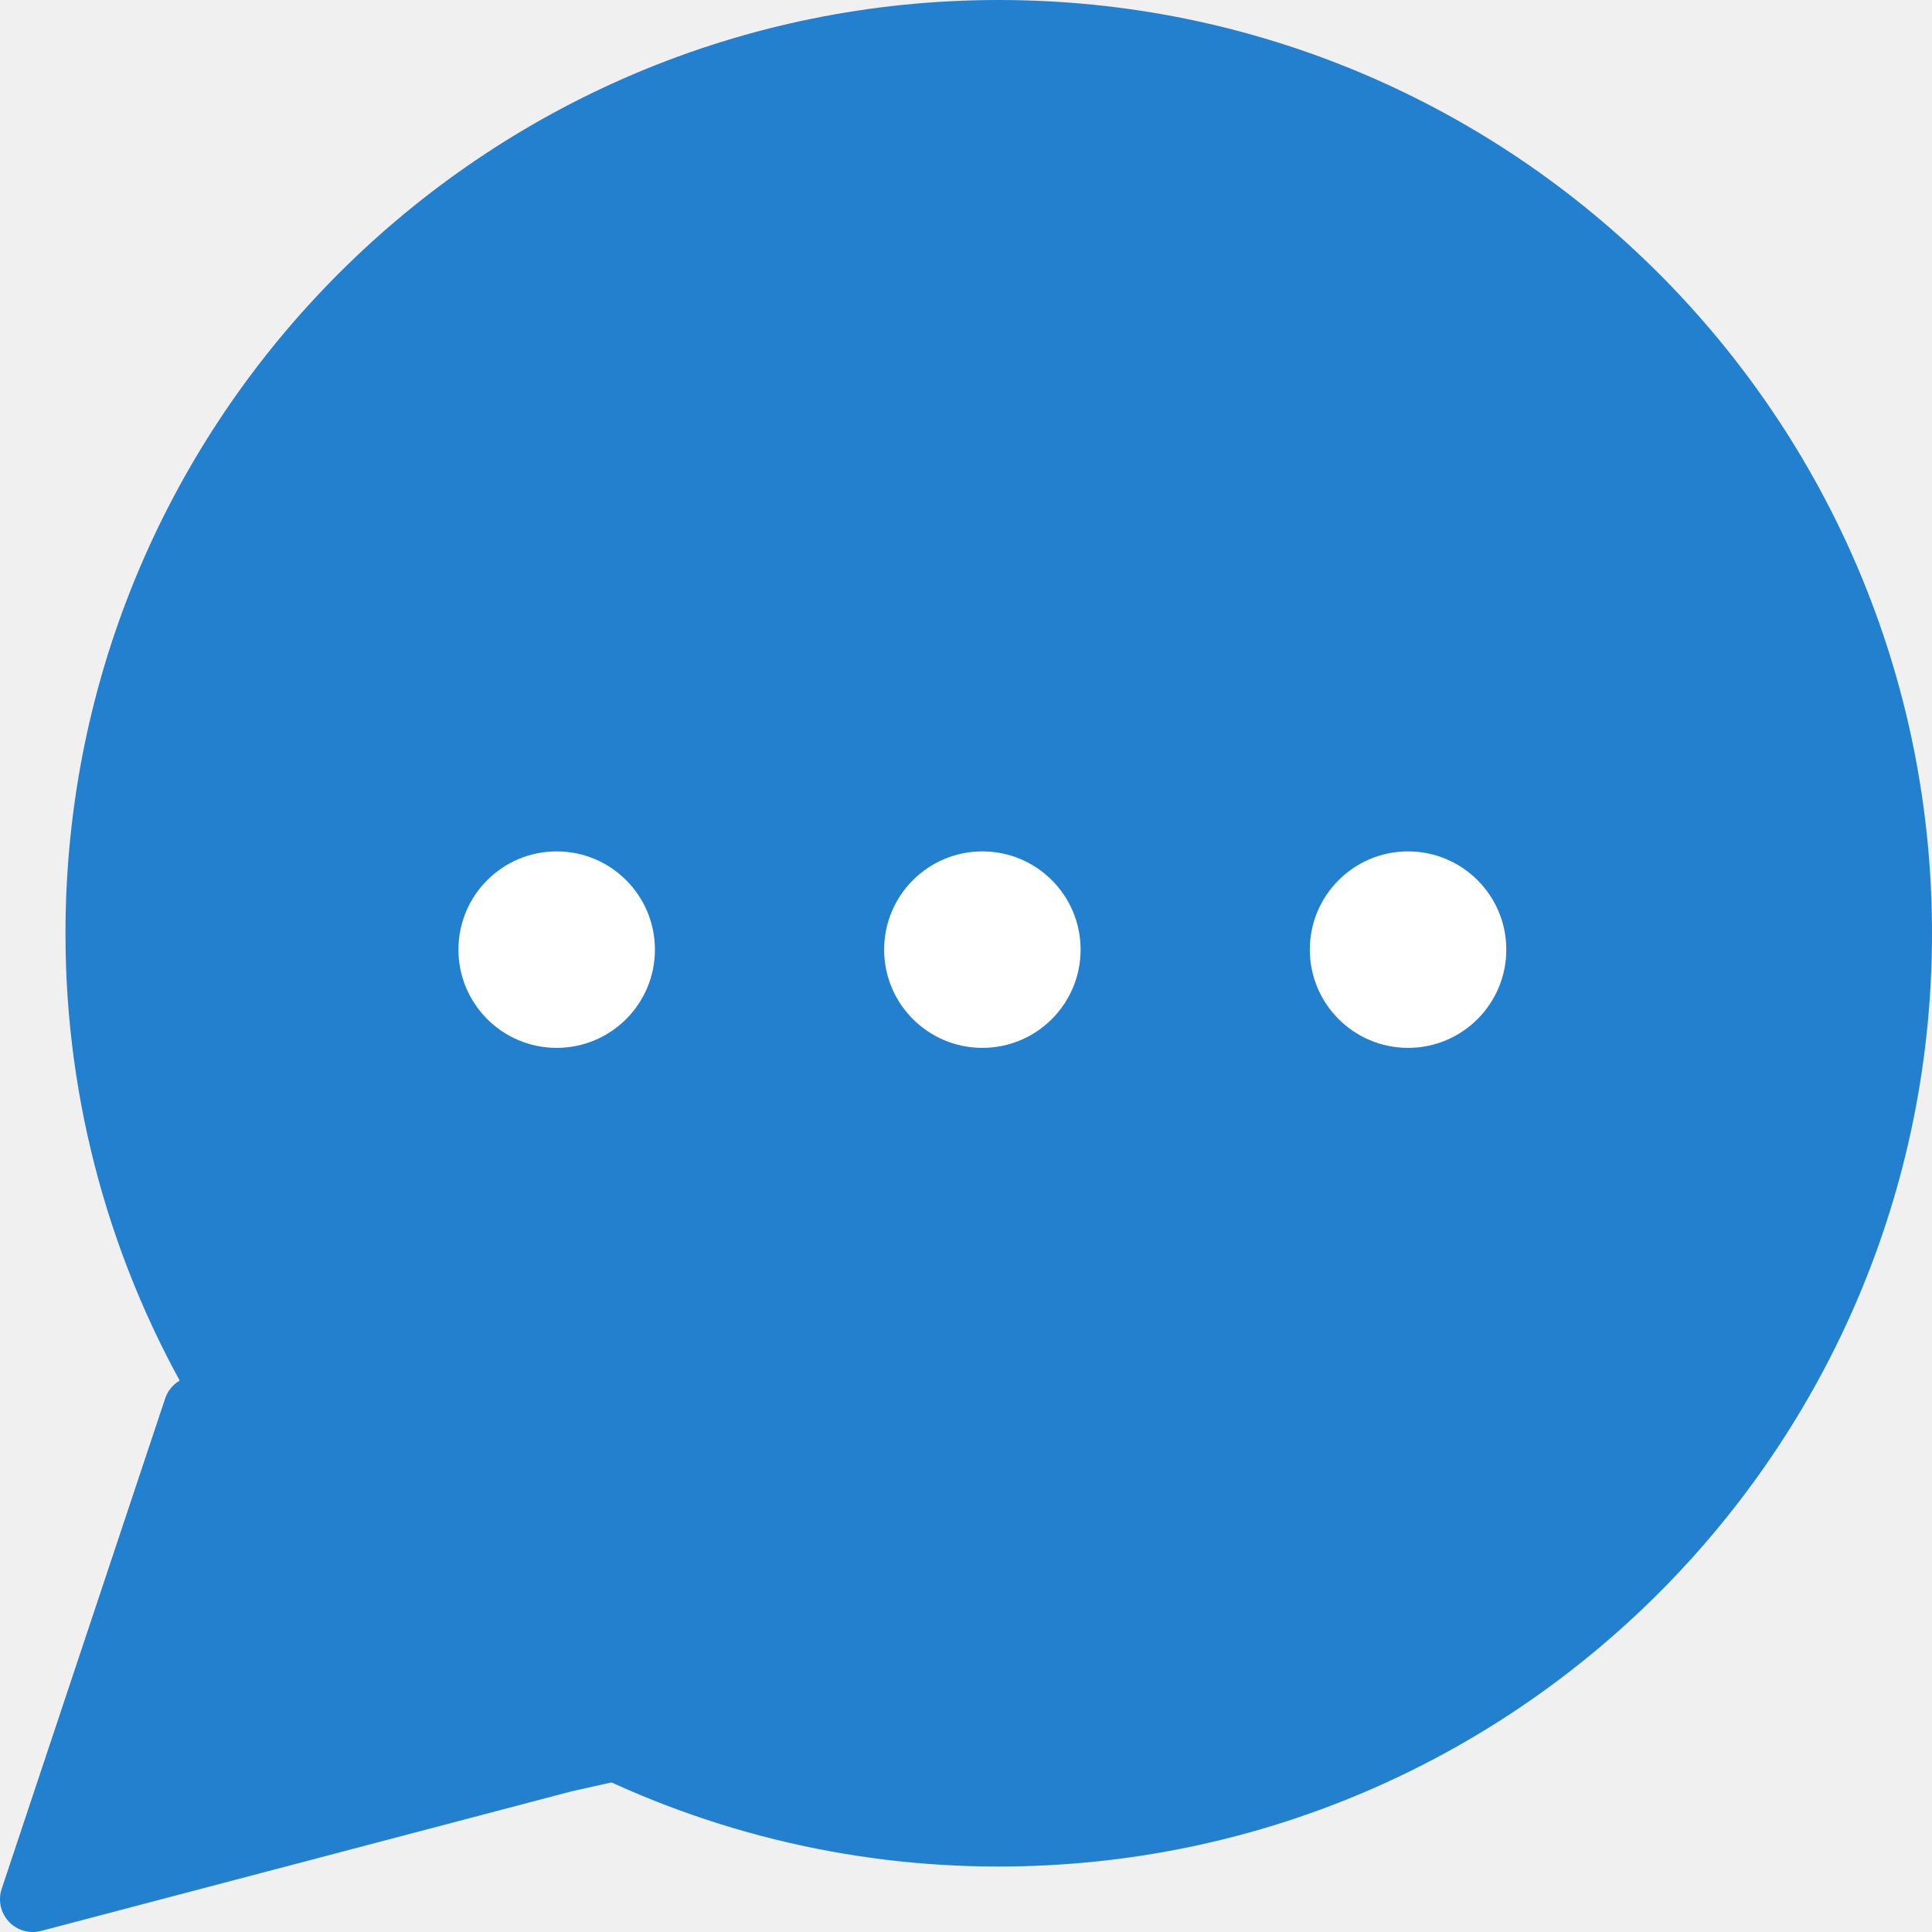
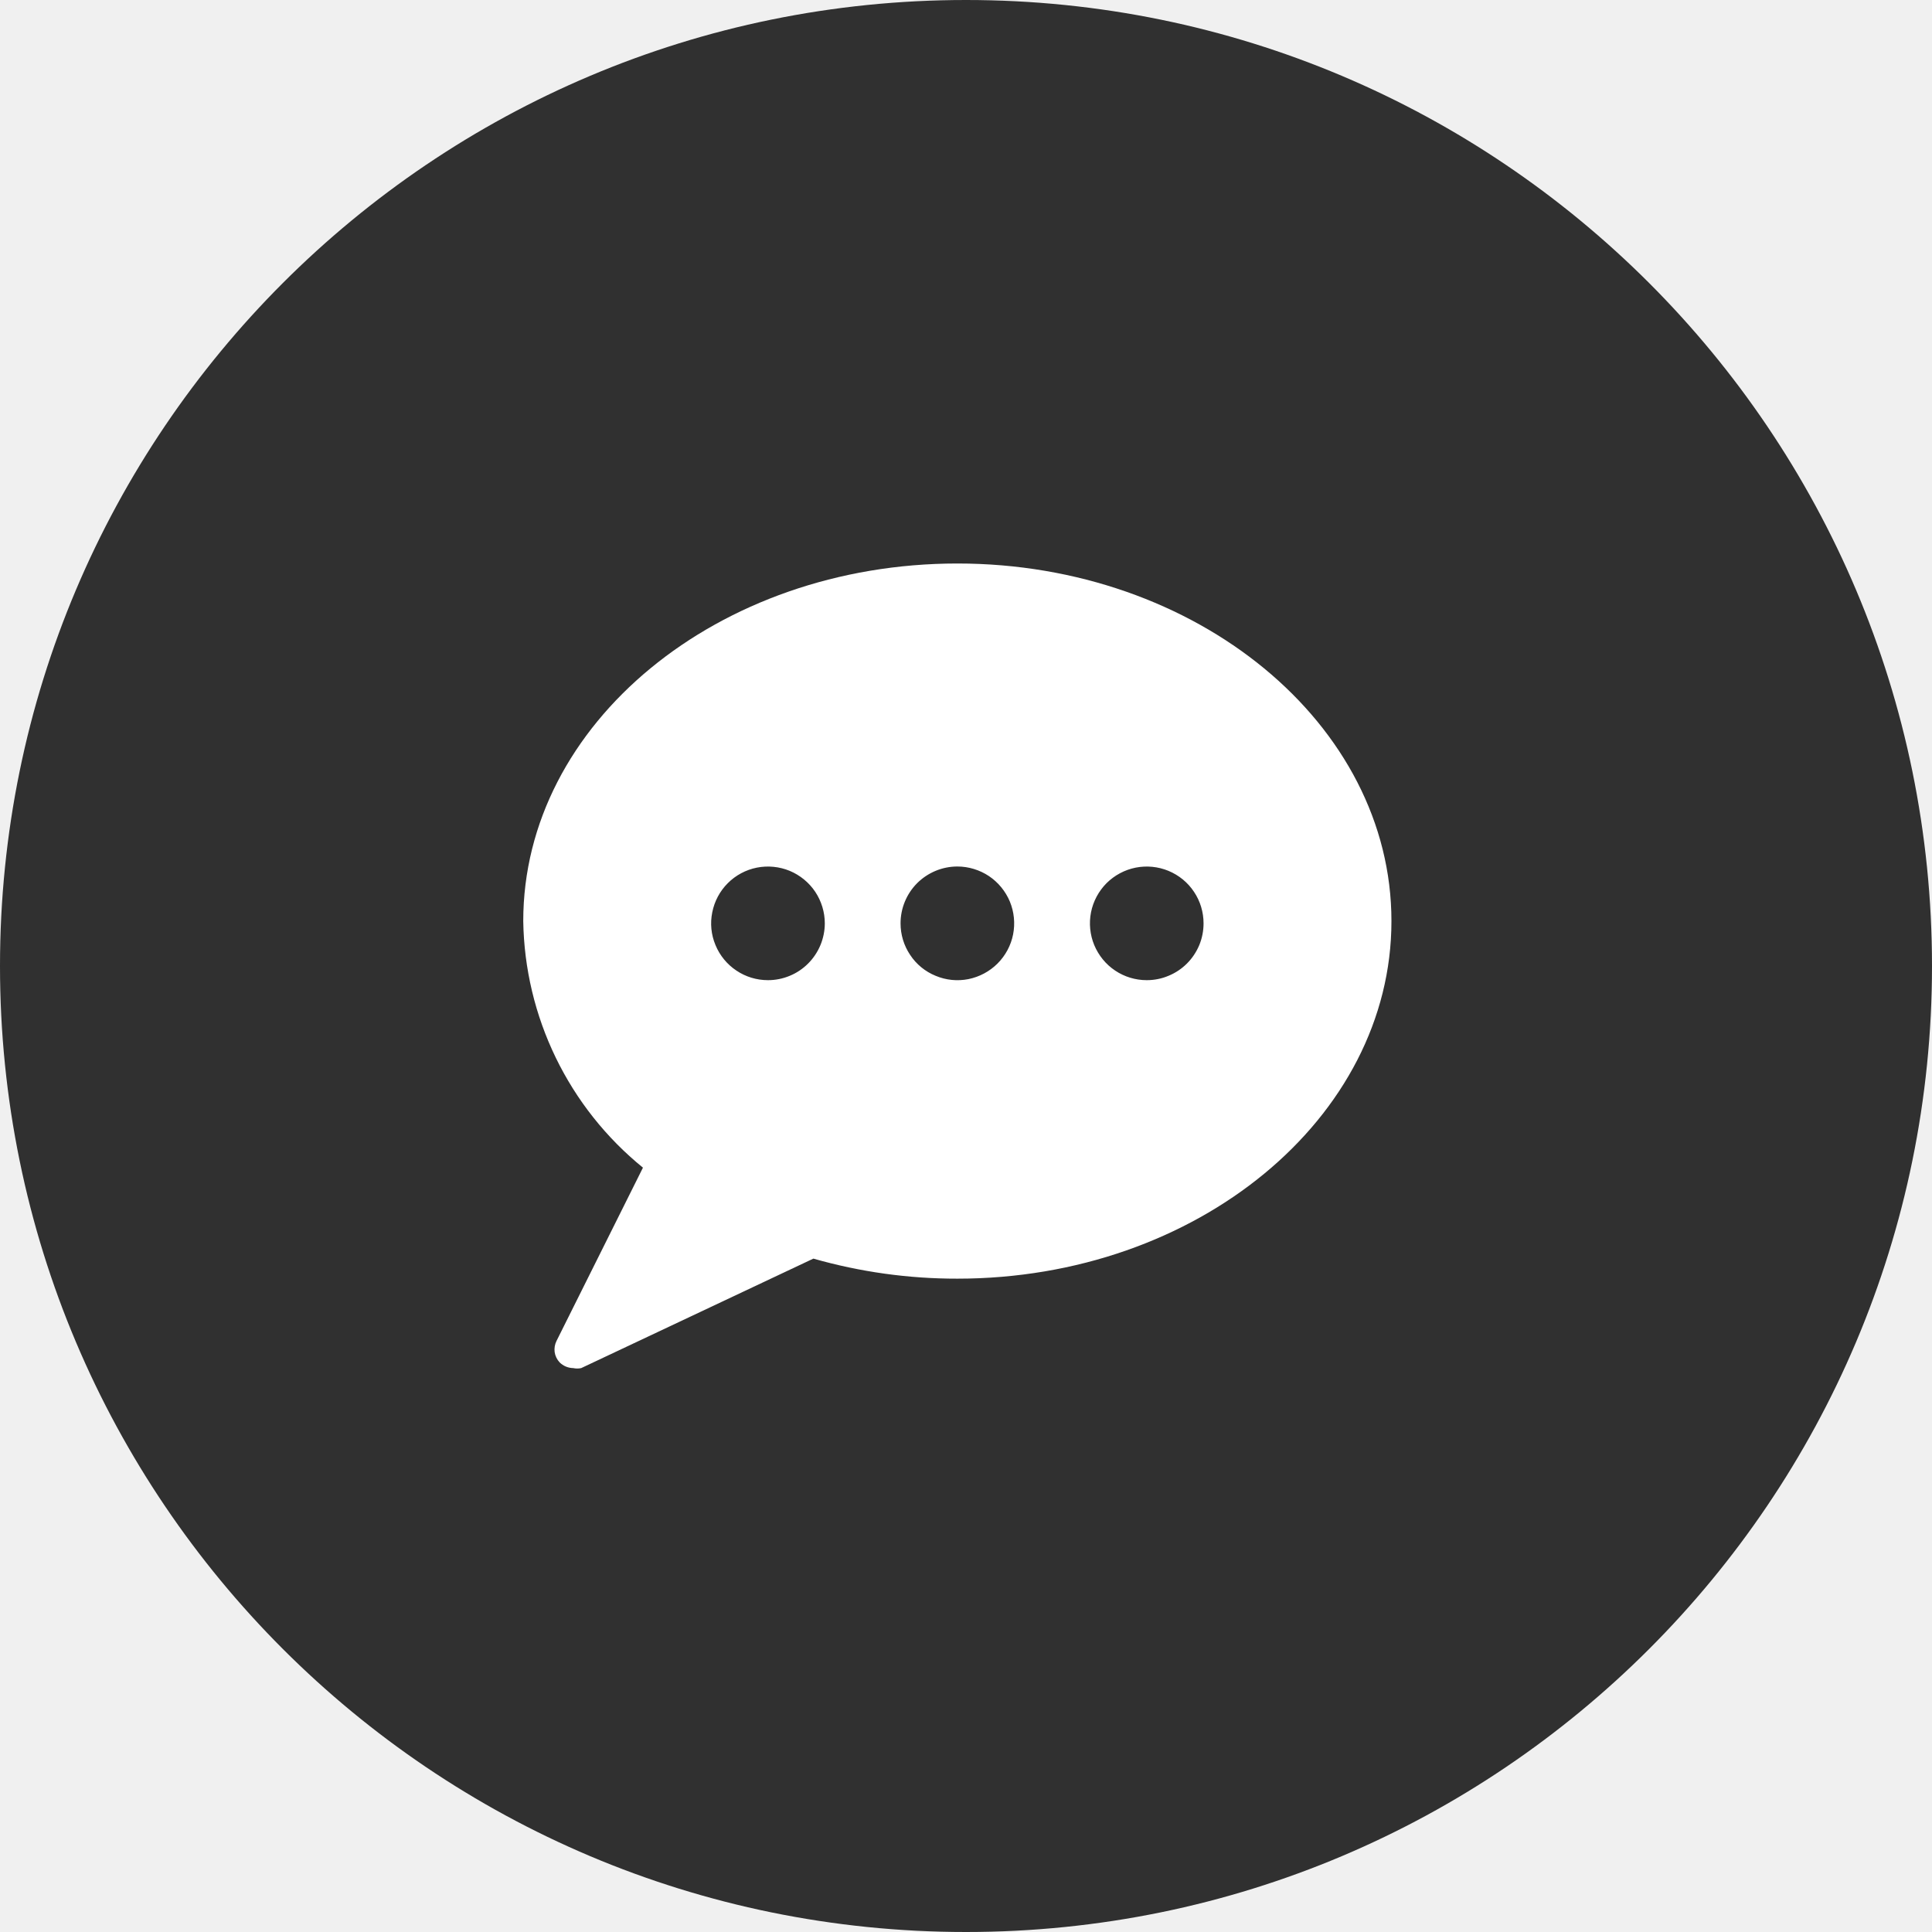
- <svg xmlns="http://www.w3.org/2000/svg" viewBox="0 0 59 59" style="enable-background:new 0 0 59 59" xml:space="preserve">
-   <path style="fill:#2280CE" d="m1 58 4.988-14.963A28.359 28.359 0 0 1 2 28.5C2 12.76 14.76 0 30.5 0S59 12.76 59 28.5 46.24 57 30.5 57a28.373 28.373 0 0 1-13.26-3.273L1 58z" />
-   <path style="fill:#2280CE" d="M28.5 31c3.987 0 7.74.994 11.028 2.747 5.212 2.779 11.588-.748 12.31-6.611.208-1.688.219-3.438.009-5.227-1.156-9.825-9.097-17.706-18.932-18.777C19.959 1.72 9 11.83 9 24.5v.138c.037 5.802 5.949 9.804 11.394 7.799A23.444 23.444 0 0 1 28.5 31z" />
-   <circle style="fill:#fff" cx="17" cy="29" r="3" />
-   <circle style="fill:#fff" cx="30" cy="29" r="3" />
-   <circle style="fill:#fff" cx="43" cy="29" r="3" />
-   <path style="fill:#2280CE" d="M25.976 51.783a1 1 0 0 0-1.193-.76l-7.76 1.727c-.007.002-.012.007-.02.009l-.017.001-14.453 3.803 4.403-13.209a1 1 0 1 0-1.897-.633L.051 57.684a1 1 0 0 0 1.203 1.283l16.203-4.264 7.76-1.727a1 1 0 0 0 .759-1.193z" />
+ <svg xmlns="http://www.w3.org/2000/svg" width="24" height="24" viewBox="0 0 24 24" fill="none">
+   <circle cx="12" cy="12" r="12" fill="#303030" />
+   <path d="M11.893 7C8.919 7 6.5 8.99 6.5 11.442C6.509 12.03 6.647 12.609 6.904 13.139C7.161 13.668 7.53 14.134 7.987 14.505L6.914 16.656C6.892 16.699 6.884 16.748 6.89 16.796C6.897 16.844 6.919 16.889 6.952 16.924C6.997 16.969 7.058 16.994 7.121 16.995C7.154 17.002 7.187 17.002 7.22 16.995L10.104 15.635C10.686 15.801 11.288 15.885 11.893 15.884C14.867 15.884 17.285 13.889 17.285 11.442C17.285 8.995 14.867 7 11.893 7ZM9.54 12.176C9.4 12.176 9.264 12.135 9.148 12.057C9.032 11.98 8.941 11.869 8.888 11.74C8.834 11.611 8.82 11.47 8.848 11.333C8.875 11.196 8.942 11.07 9.041 10.971C9.139 10.873 9.265 10.805 9.402 10.778C9.539 10.751 9.681 10.765 9.81 10.818C9.939 10.872 10.049 10.962 10.127 11.078C10.204 11.194 10.246 11.331 10.246 11.47C10.246 11.563 10.227 11.655 10.192 11.74C10.156 11.826 10.104 11.904 10.039 11.969C9.973 12.035 9.896 12.087 9.81 12.122C9.724 12.158 9.632 12.176 9.54 12.176ZM11.893 10.764C12.032 10.764 12.169 10.806 12.285 10.883C12.401 10.961 12.491 11.071 12.545 11.2C12.598 11.329 12.612 11.471 12.585 11.608C12.558 11.745 12.49 11.871 12.392 11.969C12.293 12.068 12.167 12.135 12.03 12.163C11.893 12.19 11.752 12.176 11.623 12.122C11.493 12.069 11.383 11.979 11.306 11.862C11.228 11.746 11.187 11.61 11.187 11.47C11.187 11.283 11.261 11.104 11.393 10.971C11.526 10.839 11.705 10.764 11.893 10.764ZM14.245 12.176C14.106 12.176 13.969 12.135 13.853 12.057C13.737 11.98 13.647 11.869 13.593 11.74C13.54 11.611 13.526 11.47 13.553 11.333C13.58 11.196 13.648 11.07 13.746 10.971C13.845 10.873 13.971 10.805 14.108 10.778C14.245 10.751 14.386 10.765 14.515 10.818C14.645 10.872 14.755 10.962 14.832 11.078C14.91 11.194 14.951 11.331 14.951 11.47C14.951 11.563 14.933 11.655 14.898 11.74C14.862 11.826 14.81 11.904 14.745 11.969C14.679 12.035 14.601 12.087 14.515 12.122C14.43 12.158 14.338 12.176 14.245 12.176Z" fill="white" />
</svg>
